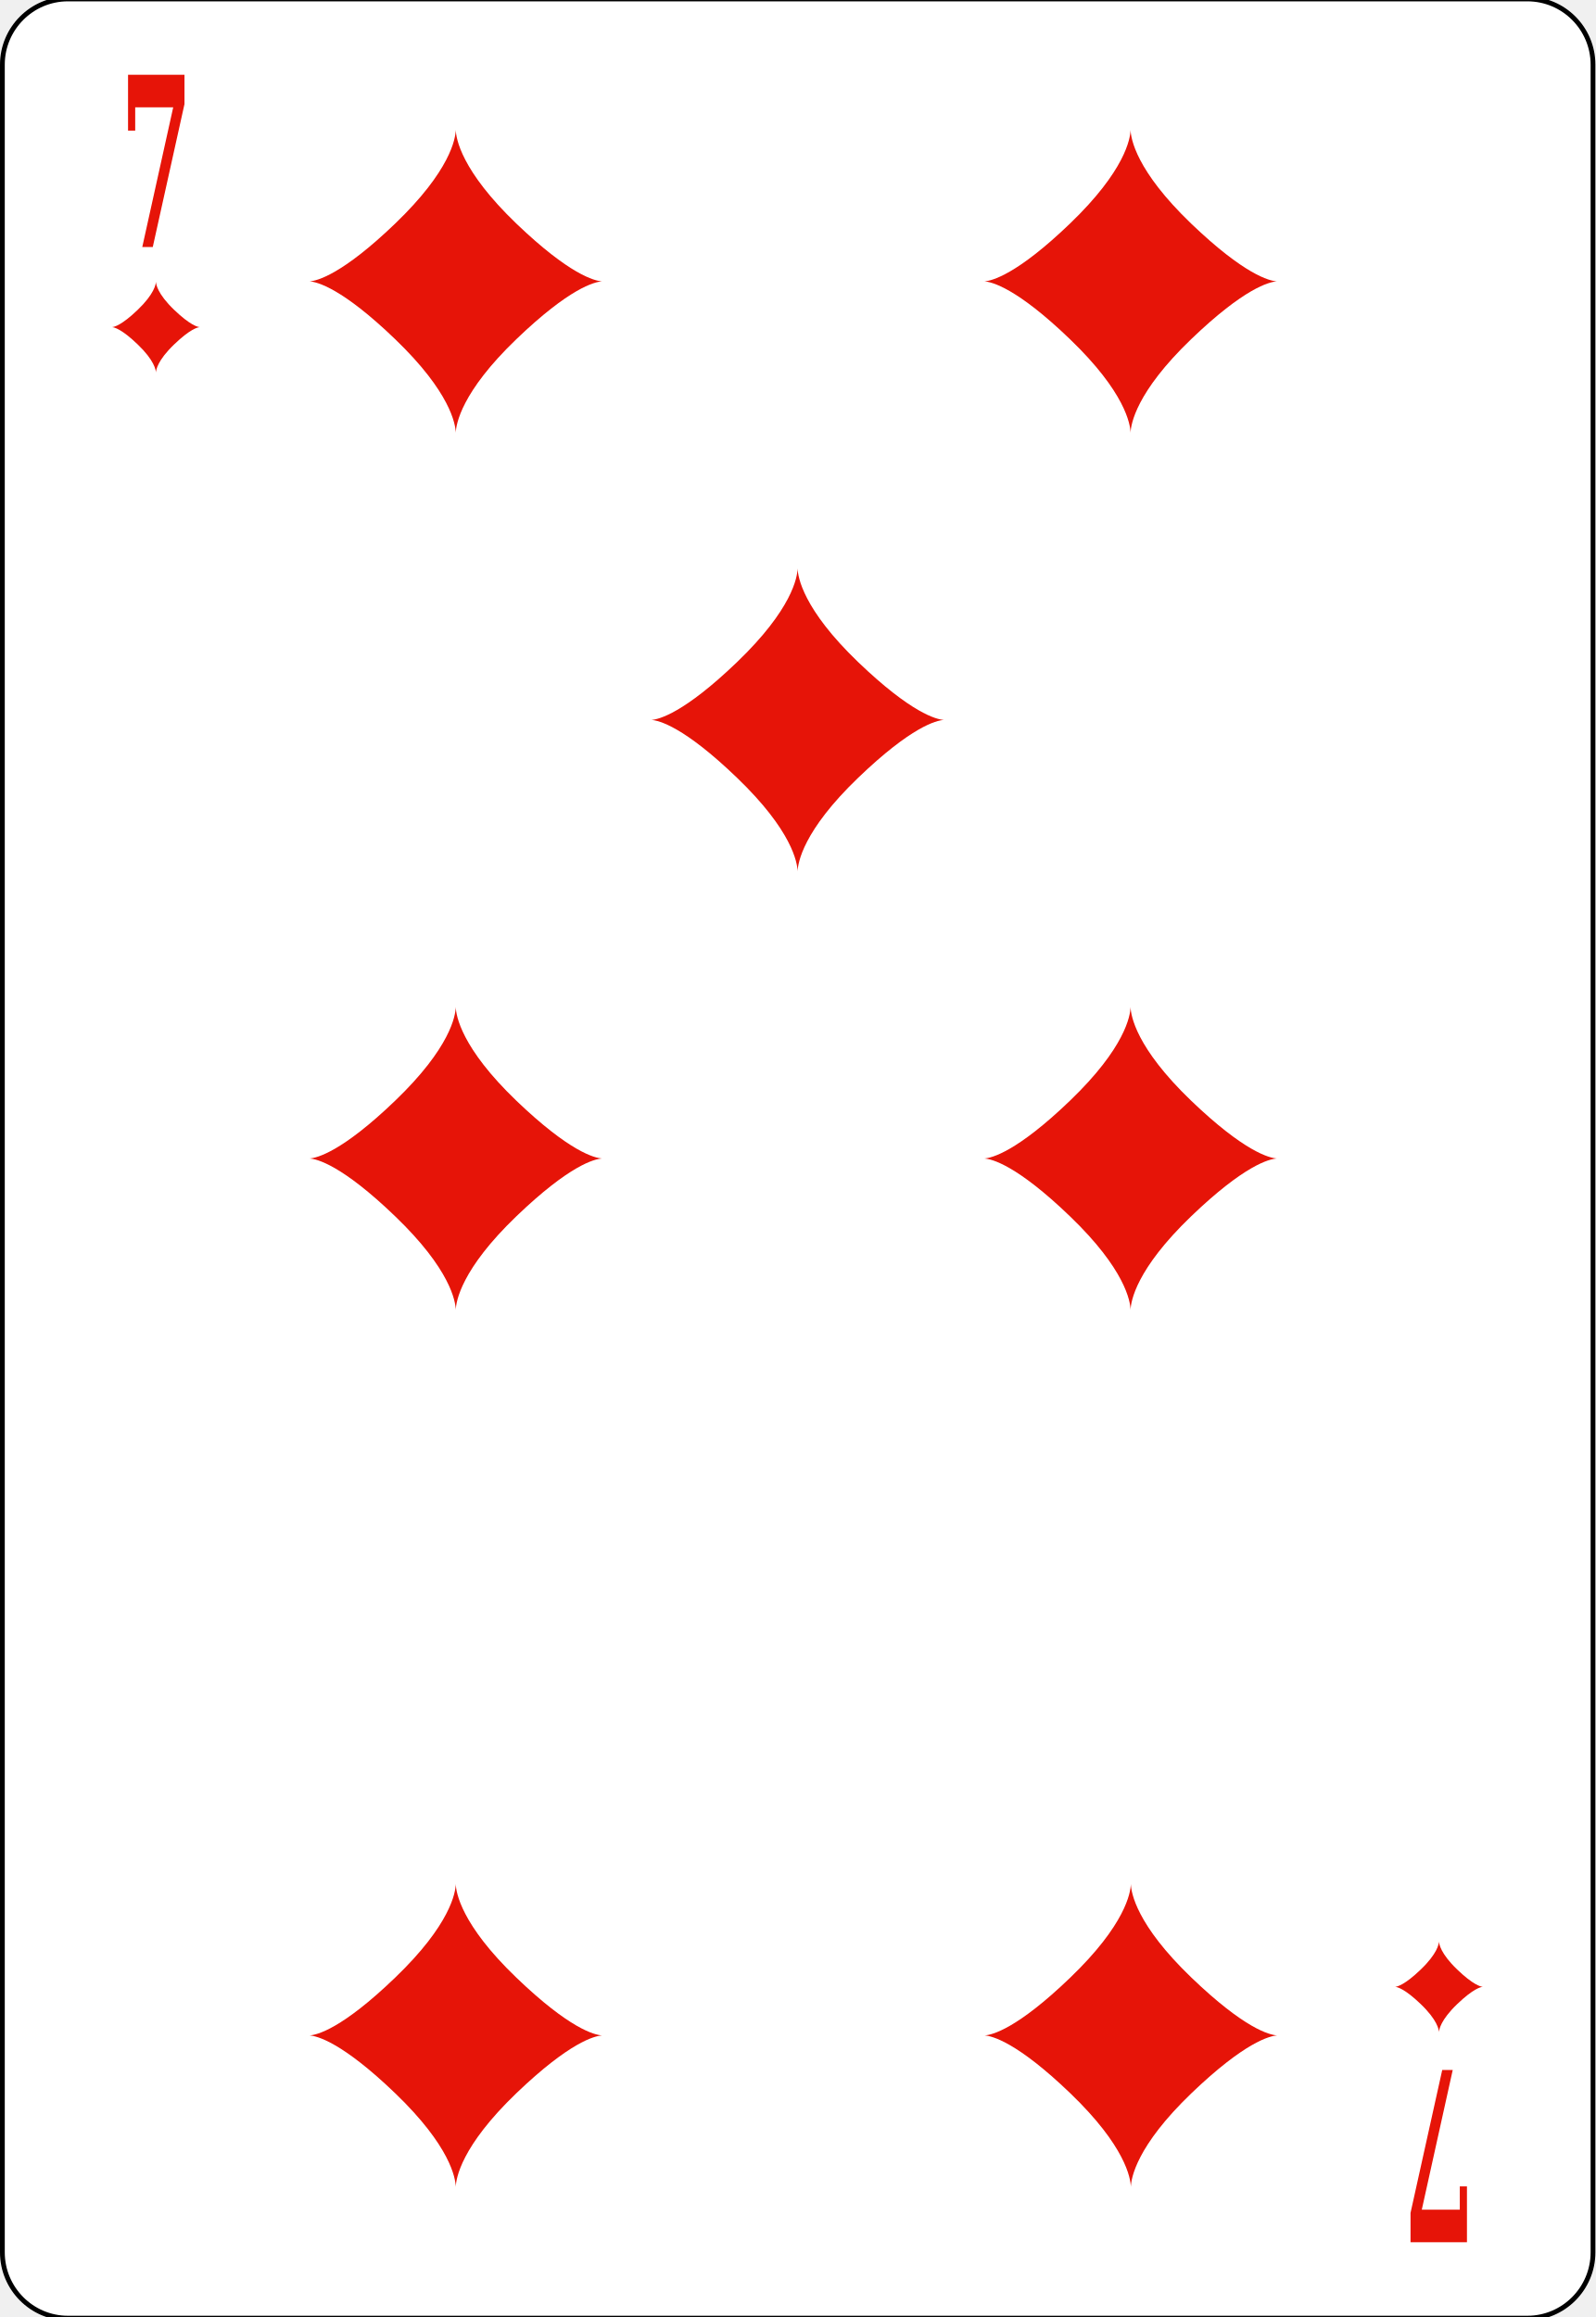
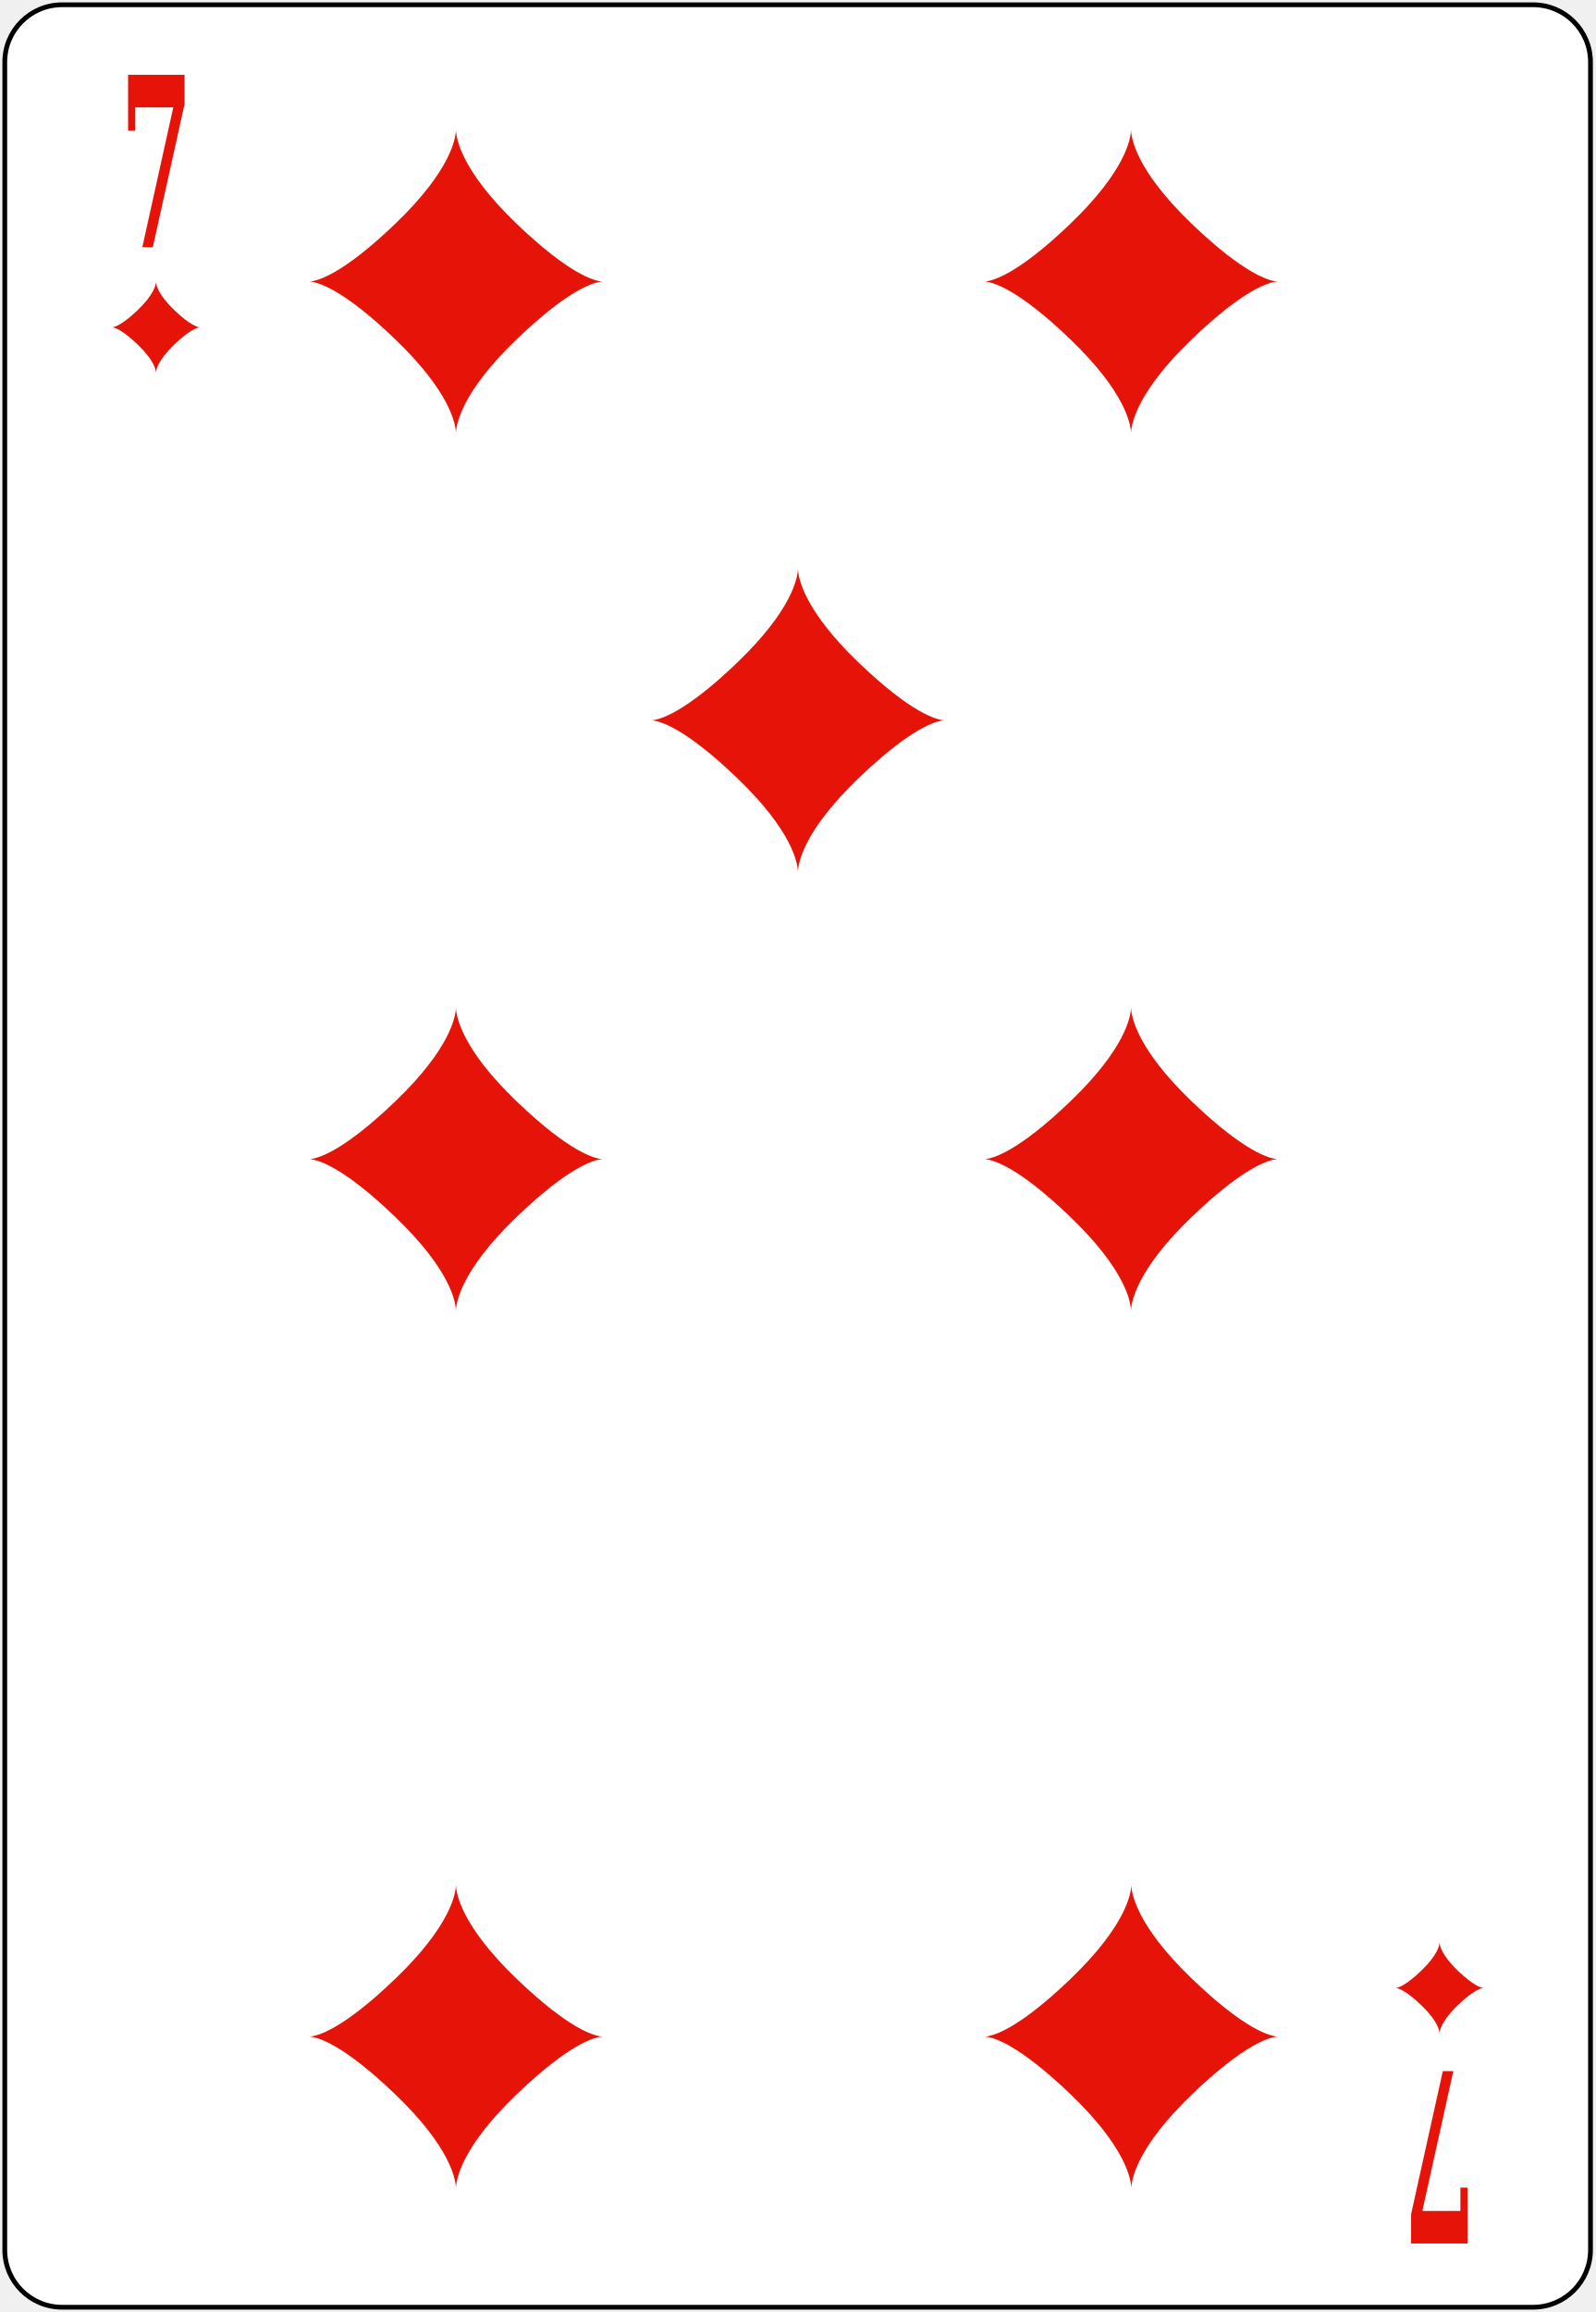
- <svg xmlns="http://www.w3.org/2000/svg" xmlns:xlink="http://www.w3.org/1999/xlink" version="1.0" width="100%" height="100%" viewBox="0 0 167.08 242.66" id="svg2" xml:space="preserve">
+ <svg xmlns="http://www.w3.org/2000/svg" xmlns:xlink="http://www.w3.org/1999/xlink" version="1.0" width="100%" height="100%" viewBox="0 0 167 242" id="svg2" xml:space="preserve">
  <defs id="defs88" />
-   <path d="M 166.83,235.89 C 166.83,239.68 163.75,242.78 159.96,242.78 L 7.11,242.78 C 3.33,242.78 0.25,239.68 0.25,235.89 L 0.25,6.77 C 0.25,2.98 3.33,-0.11 7.11,-0.11 L 159.96,-0.11 C 163.75,-0.11 166.83,2.98 166.83,6.77 L 166.83,235.89 L 166.83,235.89 z" id="bg" style="fill:#ffffff;stroke:#000000;stroke-width:0.5;" />
+   <rect x="0.5" y="0.5" width="166" height="241" rx="6" style="fill:#ffffff;stroke:#000000;stroke-width:0.5;" />
  <path d="M 19.32,10.90 L 16.00,25.87 L 14.90,25.87 L 18.14,11.24 L 14.16,11.24 L 14.16,13.68 L 13.41,13.68 L 13.41,7.83 L 19.32,7.83 L 19.32,10.90 L 19.32,10.90 z" id="val" style="fill:#e61408;fill-rule:nonzero;stroke:none;" />
  <use transform="matrix(-1,0,0,-1,167.04,242.66)" id="val2" x="0" y="0" width="167.08" height="242.66" xlink:href="#val" />
  <path d="M 47.73,13.60 C 47.71,14.50 47.17,17.86 41.38,23.42 C 35.81,28.77 33.20,29.41 32.42,29.47 C 33.20,29.52 35.81,30.16 41.38,35.52 C 47.17,41.08 47.71,44.44 47.73,45.33 C 47.76,44.44 48.29,41.08 54.08,35.52 C 59.66,30.16 62.26,29.52 63.05,29.47 C 62.26,29.41 59.66,28.77 54.08,23.42 C 48.29,17.86 47.76,14.50 47.73,13.60 z" id="p2242" style="fill:#e61408;fill-opacity:1;stroke:none;" />
  <use transform="translate(35.80,45.93)" id="use4423" x="0" y="0" width="167.08" height="242.66" xlink:href="#p2242" />
  <use transform="matrix(1,0,0,-1,0,242.64)" id="use2597" x="0" y="0" width="167.08" height="242.66" xlink:href="#p2242" />
  <use transform="translate(0,91.86)" id="use3293" x="0" y="0" width="167.08" height="242.66" xlink:href="#p2242" />
  <use transform="translate(70.67,91.86)" id="use4073" x="0" y="0" width="167.08" height="242.66" xlink:href="#p2242" />
  <use transform="matrix(1,0,0,-1,70.70,242.64)" id="use2392" x="0" y="0" width="167.08" height="242.66" xlink:href="#p2242" />
  <use transform="translate(70.67,0)" id="use2394" x="0" y="0" width="167.08" height="242.66" xlink:href="#p2242" />
  <use transform="matrix(0.30,0,0,0.30,2.01,25.42)" id="use2399" x="0" y="0" width="167.08" height="242.66" xlink:href="#p2242" />
  <use transform="matrix(0.30,0,0,-0.30,136.38,216.92)" id="use2401" x="0" y="0" width="167.08" height="242.66" xlink:href="#p2242" />
</svg>
